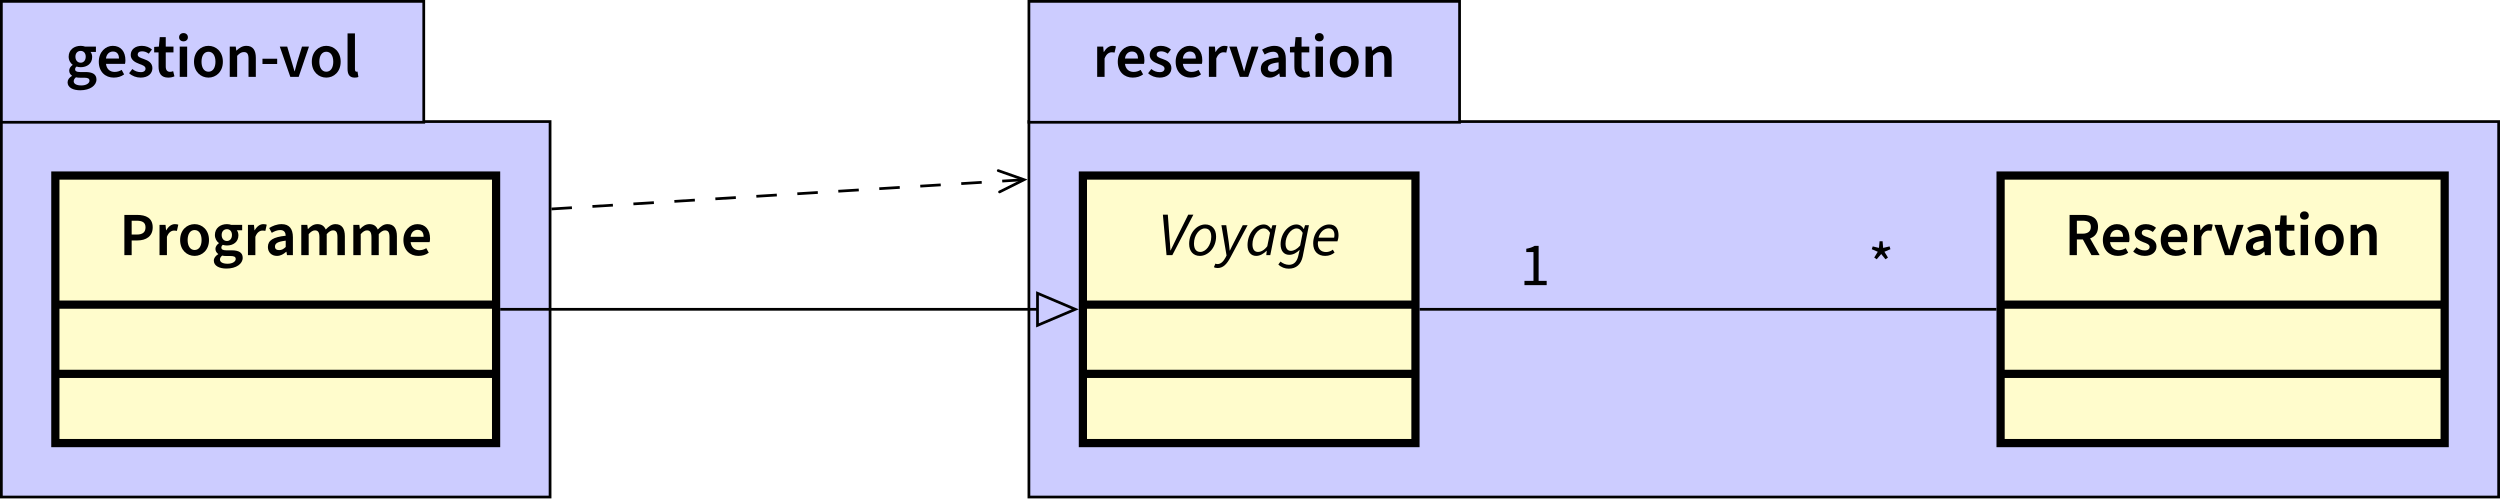
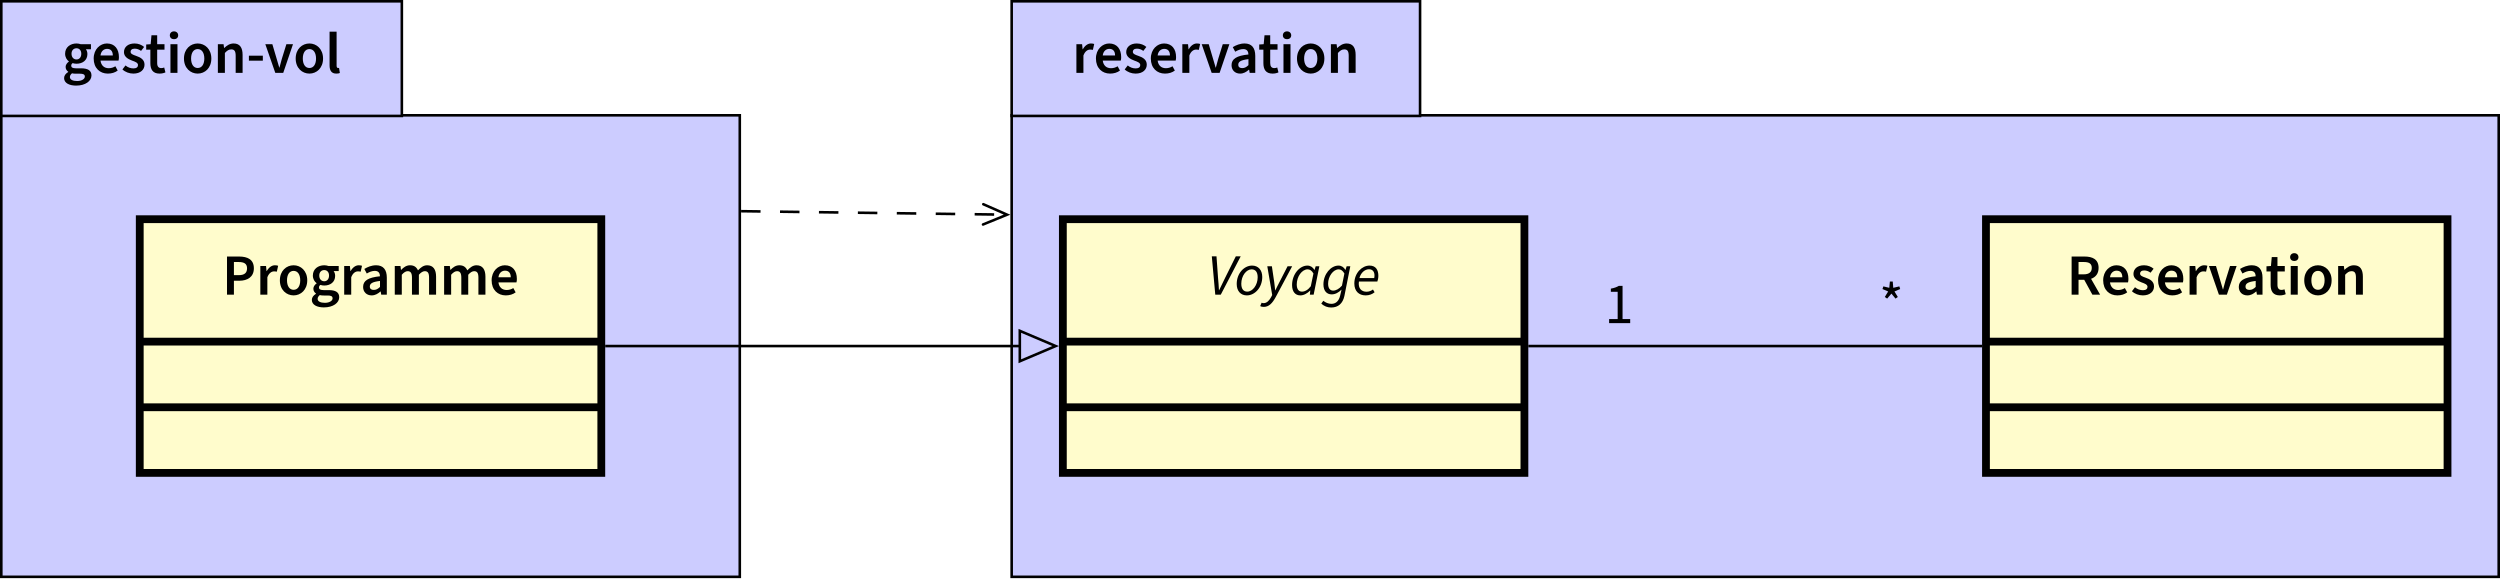
- <svg xmlns="http://www.w3.org/2000/svg" xmlns:xlink="http://www.w3.org/1999/xlink" width="363.998" height="72.572" viewBox="0 0 363.998 72.572">
+ <svg xmlns="http://www.w3.org/2000/svg" xmlns:xlink="http://www.w3.org/1999/xlink" width="383.85" height="88.765" viewBox="0 0 383.85 88.765">
  <defs>
    <g>
      <g id="glyph-0-0">
        <path d="M 0.641 0 L 1.719 0 L 1.719 -2.672 C 1.969 -3.344 2.391 -3.578 2.75 -3.578 C 2.922 -3.578 3.031 -3.562 3.172 -3.531 L 3.375 -4.438 C 3.25 -4.484 3.109 -4.516 2.875 -4.516 C 2.406 -4.516 1.953 -4.203 1.625 -3.625 L 1.594 -3.625 L 1.516 -4.406 L 0.641 -4.406 Z M 0.641 0 " />
      </g>
      <g id="glyph-0-1">
        <path d="M 2.531 0.109 C 3.109 0.109 3.641 -0.047 4.047 -0.359 L 3.688 -1.016 C 3.391 -0.828 3.047 -0.719 2.672 -0.719 C 1.969 -0.719 1.5 -1.141 1.406 -1.891 L 4.172 -1.891 C 4.219 -2.047 4.234 -2.203 4.234 -2.422 C 4.234 -3.656 3.594 -4.516 2.391 -4.516 C 1.359 -4.516 0.359 -3.641 0.359 -2.203 C 0.359 -0.734 1.312 0.109 2.531 0.109 Z M 1.406 -2.672 C 1.484 -3.344 1.922 -3.688 2.422 -3.688 C 3 -3.688 3.297 -3.312 3.297 -2.672 Z M 1.406 -2.672 " />
      </g>
      <g id="glyph-0-2">
        <path d="M 1.891 0.109 C 3 0.109 3.609 -0.5 3.609 -1.266 C 3.609 -2.031 3.016 -2.375 2.328 -2.609 C 1.781 -2.797 1.469 -2.922 1.469 -3.25 C 1.469 -3.5 1.656 -3.719 2.094 -3.719 C 2.453 -3.719 2.766 -3.609 3.078 -3.375 L 3.547 -3.984 C 3.188 -4.297 2.672 -4.516 2.078 -4.516 C 1.078 -4.516 0.453 -3.969 0.453 -3.188 C 0.453 -2.5 1.047 -2.125 1.688 -1.891 C 2.172 -1.719 2.609 -1.562 2.609 -1.203 C 2.609 -0.906 2.391 -0.688 1.922 -0.688 C 1.469 -0.688 1.062 -0.828 0.688 -1.141 L 0.219 -0.531 C 0.641 -0.125 1.281 0.109 1.891 0.109 Z M 1.891 0.109 " />
      </g>
      <g id="glyph-0-3">
        <path d="M 1.641 0 L 2.859 0 L 4.359 -4.406 L 3.344 -4.406 L 2.641 -2.141 C 2.531 -1.703 2.391 -1.25 2.281 -0.812 L 2.25 -0.812 C 2.109 -1.25 1.984 -1.703 1.859 -2.141 L 1.188 -4.406 L 0.109 -4.406 Z M 1.641 0 " />
      </g>
      <g id="glyph-0-4">
        <path d="M 1.719 0.109 C 2.25 0.109 2.672 -0.141 3.062 -0.484 L 3.109 -0.484 L 3.188 0 L 4.047 0 L 4.047 -2.609 C 4.047 -3.844 3.5 -4.516 2.406 -4.516 C 1.703 -4.516 1.078 -4.25 0.594 -3.953 L 0.969 -3.25 C 1.359 -3.484 1.781 -3.656 2.203 -3.656 C 2.797 -3.656 2.984 -3.281 3 -2.828 C 1.188 -2.641 0.406 -2.156 0.406 -1.188 C 0.406 -0.406 0.953 0.109 1.719 0.109 Z M 2.047 -0.734 C 1.688 -0.734 1.438 -0.875 1.438 -1.25 C 1.438 -1.703 1.797 -1.969 3 -2.109 L 3 -1.188 C 2.672 -0.875 2.406 -0.734 2.047 -0.734 Z M 2.047 -0.734 " />
      </g>
      <g id="glyph-0-5">
        <path d="M 2.219 0.109 C 2.578 0.109 2.891 0.031 3.125 -0.078 L 2.938 -0.828 C 2.797 -0.766 2.641 -0.734 2.484 -0.734 C 2.078 -0.734 1.859 -0.984 1.859 -1.5 L 1.859 -3.562 L 2.984 -3.562 L 2.984 -4.406 L 1.859 -4.406 L 1.859 -5.781 L 0.984 -5.781 L 0.859 -4.406 L 0.172 -4.359 L 0.172 -3.562 L 0.812 -3.562 L 0.812 -1.5 C 0.812 -0.531 1.188 0.109 2.219 0.109 Z M 2.219 0.109 " />
      </g>
      <g id="glyph-0-6">
        <path d="M 0.641 0 L 1.719 0 L 1.719 -4.406 L 0.641 -4.406 Z M 1.188 -5.172 C 1.562 -5.172 1.828 -5.406 1.828 -5.766 C 1.828 -6.125 1.562 -6.375 1.188 -6.375 C 0.812 -6.375 0.547 -6.125 0.547 -5.766 C 0.547 -5.406 0.812 -5.172 1.188 -5.172 Z M 1.188 -5.172 " />
      </g>
      <g id="glyph-0-7">
        <path d="M 2.469 0.109 C 3.562 0.109 4.562 -0.734 4.562 -2.203 C 4.562 -3.672 3.562 -4.516 2.469 -4.516 C 1.359 -4.516 0.359 -3.672 0.359 -2.203 C 0.359 -0.734 1.359 0.109 2.469 0.109 Z M 2.469 -0.75 C 1.828 -0.75 1.453 -1.328 1.453 -2.203 C 1.453 -3.078 1.828 -3.656 2.469 -3.656 C 3.109 -3.656 3.484 -3.078 3.484 -2.203 C 3.484 -1.328 3.109 -0.75 2.469 -0.75 Z M 2.469 -0.75 " />
      </g>
      <g id="glyph-0-8">
        <path d="M 0.641 0 L 1.719 0 L 1.719 -3.062 C 2.062 -3.422 2.312 -3.609 2.703 -3.609 C 3.172 -3.609 3.375 -3.344 3.375 -2.625 L 3.375 0 L 4.438 0 L 4.438 -2.766 C 4.438 -3.875 4.016 -4.516 3.062 -4.516 C 2.469 -4.516 2.016 -4.203 1.625 -3.828 L 1.594 -3.828 L 1.516 -4.406 L 0.641 -4.406 Z M 0.641 0 " />
      </g>
      <g id="glyph-0-9">
        <path d="M 2.188 1.953 C 3.625 1.953 4.547 1.25 4.547 0.391 C 4.547 -0.375 3.984 -0.703 2.938 -0.703 L 2.156 -0.703 C 1.625 -0.703 1.438 -0.859 1.438 -1.094 C 1.438 -1.297 1.531 -1.406 1.656 -1.5 C 1.844 -1.438 2.047 -1.406 2.25 -1.406 C 3.172 -1.406 3.922 -1.922 3.922 -2.891 C 3.922 -3.188 3.828 -3.469 3.688 -3.625 L 4.469 -3.625 L 4.469 -4.406 L 2.891 -4.406 C 2.719 -4.469 2.484 -4.516 2.25 -4.516 C 1.312 -4.516 0.5 -3.953 0.5 -2.938 C 0.5 -2.406 0.766 -1.984 1.078 -1.766 L 1.078 -1.734 C 0.812 -1.547 0.578 -1.25 0.578 -0.922 C 0.578 -0.562 0.766 -0.328 0.984 -0.172 L 0.984 -0.141 C 0.578 0.109 0.344 0.422 0.344 0.797 C 0.344 1.562 1.141 1.953 2.188 1.953 Z M 2.25 -2.062 C 1.828 -2.062 1.484 -2.375 1.484 -2.938 C 1.484 -3.484 1.828 -3.781 2.25 -3.781 C 2.656 -3.781 2.984 -3.484 2.984 -2.938 C 2.984 -2.375 2.656 -2.062 2.25 -2.062 Z M 2.344 1.25 C 1.672 1.25 1.234 1.031 1.234 0.641 C 1.234 0.438 1.344 0.234 1.562 0.062 C 1.734 0.109 1.922 0.125 2.172 0.125 L 2.766 0.125 C 3.25 0.125 3.531 0.219 3.531 0.562 C 3.531 0.938 3.047 1.25 2.344 1.25 Z M 2.344 1.25 " />
      </g>
      <g id="glyph-0-10">
        <path d="M 0.375 -1.875 L 2.516 -1.875 L 2.516 -2.641 L 0.375 -2.641 Z M 0.375 -1.875 " />
      </g>
      <g id="glyph-0-11">
        <path d="M 1.672 0.109 C 1.922 0.109 2.094 0.078 2.219 0.016 L 2.094 -0.766 C 2.031 -0.75 1.984 -0.75 1.938 -0.75 C 1.828 -0.75 1.719 -0.844 1.719 -1.109 L 1.719 -6.328 L 0.641 -6.328 L 0.641 -1.156 C 0.641 -0.375 0.922 0.109 1.672 0.109 Z M 1.672 0.109 " />
      </g>
      <g id="glyph-0-12">
        <path d="M 0.75 0 L 1.812 0 L 1.812 -2.281 L 2.688 -2.281 L 3.938 0 L 5.125 0 L 3.734 -2.438 C 4.438 -2.688 4.891 -3.234 4.891 -4.109 C 4.891 -5.438 3.953 -5.859 2.719 -5.859 L 0.75 -5.859 Z M 1.812 -3.125 L 1.812 -5.016 L 2.625 -5.016 C 3.422 -5.016 3.844 -4.781 3.844 -4.109 C 3.844 -3.469 3.422 -3.125 2.625 -3.125 Z M 1.812 -3.125 " />
      </g>
      <g id="glyph-0-13">
        <path d="M 0.75 0 L 1.812 0 L 1.812 -2.141 L 2.641 -2.141 C 3.906 -2.141 4.875 -2.734 4.875 -4.047 C 4.875 -5.406 3.906 -5.859 2.594 -5.859 L 0.75 -5.859 Z M 1.812 -3 L 1.812 -5.016 L 2.516 -5.016 C 3.375 -5.016 3.828 -4.766 3.828 -4.047 C 3.828 -3.344 3.422 -3 2.562 -3 Z M 1.812 -3 " />
      </g>
      <g id="glyph-0-14">
        <path d="M 0.641 0 L 1.719 0 L 1.719 -3.062 C 2.047 -3.438 2.344 -3.609 2.625 -3.609 C 3.062 -3.609 3.281 -3.344 3.281 -2.625 L 3.281 0 L 4.344 0 L 4.344 -3.062 C 4.672 -3.438 4.984 -3.609 5.25 -3.609 C 5.703 -3.609 5.906 -3.344 5.906 -2.625 L 5.906 0 L 6.984 0 L 6.984 -2.766 C 6.984 -3.875 6.547 -4.516 5.609 -4.516 C 5.047 -4.516 4.625 -4.172 4.203 -3.734 C 3.984 -4.219 3.625 -4.516 2.984 -4.516 C 2.422 -4.516 2 -4.203 1.625 -3.812 L 1.594 -3.812 L 1.516 -4.406 L 0.641 -4.406 Z M 0.641 0 " />
      </g>
      <g id="glyph-1-0">
        <path d="M 1.234 -3.766 L 1.891 -4.531 L 2.516 -3.766 L 2.875 -4.016 L 2.359 -4.859 L 3.234 -5.234 L 3.109 -5.641 L 2.172 -5.422 L 2.094 -6.391 L 1.656 -6.391 L 1.562 -5.422 L 0.656 -5.641 L 0.516 -5.234 L 1.391 -4.859 L 0.875 -4.016 Z M 1.234 -3.766 " />
      </g>
      <g id="glyph-1-1">
        <path d="M 0.703 0 L 3.938 0 L 3.938 -0.625 L 2.766 -0.625 L 2.766 -5.719 L 2.188 -5.719 C 1.875 -5.531 1.5 -5.391 0.969 -5.297 L 0.969 -4.812 L 2.016 -4.812 L 2.016 -0.625 L 0.703 -0.625 Z M 0.703 0 " />
      </g>
      <g id="glyph-2-0">
        <path d="M 1.266 0 L 2.109 0 L 5.172 -5.891 L 4.422 -5.891 L 2.797 -2.625 C 2.484 -2 2.172 -1.312 1.859 -0.688 L 1.828 -0.688 C 1.797 -1.328 1.75 -1.984 1.688 -2.625 L 1.453 -5.891 L 0.734 -5.891 Z M 1.266 0 " />
      </g>
      <g id="glyph-2-1">
        <path d="M 1.906 0.109 C 3.094 0.109 4.266 -1.062 4.266 -2.719 C 4.266 -3.797 3.641 -4.469 2.703 -4.469 C 1.5 -4.469 0.344 -3.297 0.344 -1.641 C 0.344 -0.562 0.953 0.109 1.906 0.109 Z M 1.969 -0.469 C 1.375 -0.469 1.047 -0.891 1.047 -1.688 C 1.047 -2.906 1.828 -3.891 2.625 -3.891 C 3.234 -3.891 3.562 -3.469 3.562 -2.672 C 3.562 -1.469 2.781 -0.469 1.969 -0.469 Z M 1.969 -0.469 " />
      </g>
      <g id="glyph-2-2">
        <path d="M -0.016 1.875 C 0.766 1.875 1.312 1.328 1.844 0.328 L 4.344 -4.359 L 3.641 -4.359 L 2.391 -1.922 C 2.172 -1.531 1.969 -1.062 1.766 -0.672 L 1.734 -0.672 C 1.688 -1.062 1.656 -1.531 1.594 -1.922 L 1.234 -4.359 L 0.531 -4.359 L 1.281 0.047 L 1.141 0.328 C 0.828 0.922 0.438 1.297 -0.016 1.297 C -0.141 1.297 -0.234 1.281 -0.344 1.234 L -0.562 1.75 C -0.406 1.844 -0.203 1.875 -0.016 1.875 Z M -0.016 1.875 " />
      </g>
      <g id="glyph-2-3">
        <path d="M 1.609 0.109 C 2.156 0.109 2.688 -0.203 3.125 -0.641 L 3.141 -0.641 L 3.078 0 L 3.656 0 L 4.531 -4.359 L 3.969 -4.359 L 3.797 -3.812 L 3.766 -3.812 C 3.547 -4.203 3.172 -4.469 2.703 -4.469 C 1.5 -4.469 0.344 -3.141 0.344 -1.469 C 0.344 -0.453 0.844 0.109 1.609 0.109 Z M 1.859 -0.469 C 1.375 -0.469 1.062 -0.828 1.062 -1.578 C 1.062 -2.781 1.859 -3.891 2.734 -3.891 C 3.062 -3.891 3.375 -3.703 3.625 -3.25 L 3.219 -1.297 C 2.797 -0.734 2.312 -0.469 1.859 -0.469 Z M 1.859 -0.469 " />
      </g>
      <g id="glyph-2-4">
        <path d="M 1.531 1.969 C 2.625 1.969 3.312 1.344 3.562 0.203 L 4.469 -4.359 L 3.906 -4.359 L 3.734 -3.812 L 3.703 -3.812 C 3.5 -4.203 3.109 -4.469 2.656 -4.469 C 1.484 -4.469 0.344 -3.172 0.344 -1.578 C 0.344 -0.562 0.875 -0.047 1.609 -0.047 C 2.172 -0.047 2.672 -0.328 3.125 -0.781 L 2.906 0.156 C 2.719 0.922 2.297 1.406 1.562 1.406 C 1.094 1.406 0.656 1.203 0.328 0.938 L 0.016 1.359 C 0.438 1.781 0.984 1.969 1.531 1.969 Z M 1.844 -0.625 C 1.359 -0.625 1.062 -0.984 1.062 -1.688 C 1.062 -2.812 1.844 -3.891 2.688 -3.891 C 3.016 -3.891 3.297 -3.703 3.562 -3.25 L 3.188 -1.391 C 2.766 -0.891 2.25 -0.625 1.844 -0.625 Z M 1.844 -0.625 " />
      </g>
      <g id="glyph-2-5">
        <path d="M 2.078 0.109 C 2.641 0.109 3.109 -0.094 3.438 -0.375 L 3.188 -0.797 C 2.922 -0.594 2.578 -0.453 2.203 -0.453 C 1.469 -0.453 0.875 -0.922 1.031 -2.016 L 3.859 -2.016 C 3.922 -2.172 4.016 -2.531 4.016 -2.891 C 4.016 -3.781 3.641 -4.469 2.656 -4.469 C 1.531 -4.469 0.328 -3.359 0.328 -1.719 C 0.328 -0.547 1.016 0.109 2.078 0.109 Z M 1.109 -2.547 C 1.312 -3.375 1.953 -3.906 2.578 -3.906 C 3.203 -3.906 3.422 -3.438 3.422 -2.953 C 3.422 -2.797 3.406 -2.672 3.375 -2.547 Z M 1.109 -2.547 " />
      </g>
    </g>
    <clipPath id="clip-0">
-       <path clip-rule="nonzero" d="M 149 17 L 363.996 17 L 363.996 72.57 L 149 72.57 Z M 149 17 " />
+       <path clip-rule="nonzero" d="M 155 17 L 383.852 17 L 383.852 88.766 L 155 88.766 Z M 155 17 " />
    </clipPath>
    <clipPath id="clip-1">
-       <path clip-rule="nonzero" d="M 0 17 L 81 17 L 81 72.57 L 0 72.57 Z M 0 17 " />
+       <path clip-rule="nonzero" d="M 0 17 L 114 17 L 114 88.766 L 0 88.766 Z M 0 17 " />
    </clipPath>
  </defs>
  <g clip-path="url(#clip-0)">
-     <path fill-rule="nonzero" fill="rgb(79.999%, 79.999%, 100%)" fill-opacity="1" stroke-width="0.399" stroke-linecap="butt" stroke-linejoin="miter" stroke="rgb(0%, 0%, 0%)" stroke-opacity="1" stroke-miterlimit="10" d="M 24.624 -27.335 L 238.616 -27.335 L 238.616 27.337 L 24.624 27.337 Z M 24.624 -27.335 " transform="matrix(1, 0, 0, -1, 125.185, 45.036)" />
+     <path fill-rule="nonzero" fill="rgb(79.999%, 79.999%, 100%)" fill-opacity="1" stroke-width="0.399" stroke-linecap="butt" stroke-linejoin="miter" stroke="rgb(0%, 0%, 0%)" stroke-opacity="1" stroke-miterlimit="10" d="M 13.4 -35.433 L 241.72 -35.433 L 241.72 35.434 L 13.4 35.434 Z M 13.4 -35.433 " transform="matrix(1, 0, 0, -1, 141.932, 53.133)" />
  </g>
-   <path fill-rule="nonzero" fill="rgb(79.999%, 79.999%, 100%)" fill-opacity="1" stroke-width="0.399" stroke-linecap="butt" stroke-linejoin="miter" stroke="rgb(0%, 0%, 0%)" stroke-opacity="1" stroke-miterlimit="10" d="M 24.624 27.235 L 87.327 27.235 L 87.327 44.837 L 24.624 44.837 Z M 24.624 27.235 " transform="matrix(1, 0, 0, -1, 125.185, 45.036)" />
+   <path fill-rule="nonzero" fill="rgb(79.999%, 79.999%, 100%)" fill-opacity="1" stroke-width="0.399" stroke-linecap="butt" stroke-linejoin="miter" stroke="rgb(0%, 0%, 0%)" stroke-opacity="1" stroke-miterlimit="10" d="M 13.4 35.332 L 76.103 35.332 L 76.103 52.934 L 13.4 52.934 Z M 13.4 35.332 " transform="matrix(1, 0, 0, -1, 141.932, 53.133)" />
  <g fill="rgb(0%, 0%, 0%)" fill-opacity="1">
-     <use xlink:href="#glyph-0-0" x="159.107" y="11.191" />
+     <use xlink:href="#glyph-0-0" x="164.629" y="11.191" />
  </g>
  <g fill="rgb(0%, 0%, 0%)" fill-opacity="1">
-     <use xlink:href="#glyph-0-1" x="162.389" y="11.191" />
-     <use xlink:href="#glyph-0-2" x="166.944" y="11.191" />
-     <use xlink:href="#glyph-0-1" x="170.817" y="11.191" />
-     <use xlink:href="#glyph-0-0" x="175.372" y="11.191" />
+     <use xlink:href="#glyph-0-1" x="167.911" y="11.191" />
+     <use xlink:href="#glyph-0-2" x="172.466" y="11.191" />
+     <use xlink:href="#glyph-0-1" x="176.339" y="11.191" />
+     <use xlink:href="#glyph-0-0" x="180.894" y="11.191" />
  </g>
  <g fill="rgb(0%, 0%, 0%)" fill-opacity="1">
-     <use xlink:href="#glyph-0-3" x="178.878" y="11.191" />
+     <use xlink:href="#glyph-0-3" x="184.4" y="11.191" />
  </g>
  <g fill="rgb(0%, 0%, 0%)" fill-opacity="1">
-     <use xlink:href="#glyph-0-4" x="183.164" y="11.191" />
+     <use xlink:href="#glyph-0-4" x="188.686" y="11.191" />
  </g>
  <g fill="rgb(0%, 0%, 0%)" fill-opacity="1">
-     <use xlink:href="#glyph-0-5" x="187.647" y="11.191" />
-     <use xlink:href="#glyph-0-6" x="190.902" y="11.191" />
-     <use xlink:href="#glyph-0-7" x="193.26" y="11.191" />
-     <use xlink:href="#glyph-0-8" x="198.183" y="11.191" />
+     <use xlink:href="#glyph-0-5" x="193.169" y="11.191" />
+     <use xlink:href="#glyph-0-6" x="196.424" y="11.191" />
+     <use xlink:href="#glyph-0-7" x="198.782" y="11.191" />
+     <use xlink:href="#glyph-0-8" x="203.705" y="11.191" />
  </g>
  <g clip-path="url(#clip-1)">
-     <path fill-rule="nonzero" fill="rgb(79.999%, 79.999%, 100%)" fill-opacity="1" stroke-width="0.399" stroke-linecap="butt" stroke-linejoin="miter" stroke="rgb(0%, 0%, 0%)" stroke-opacity="1" stroke-miterlimit="10" d="M -124.986 -27.335 L -45.095 -27.335 L -45.095 27.337 L -124.986 27.337 Z M -124.986 -27.335 " transform="matrix(1, 0, 0, -1, 125.185, 45.036)" />
+     <path fill-rule="nonzero" fill="rgb(79.999%, 79.999%, 100%)" fill-opacity="1" stroke-width="0.399" stroke-linecap="butt" stroke-linejoin="miter" stroke="rgb(0%, 0%, 0%)" stroke-opacity="1" stroke-miterlimit="10" d="M -141.733 -35.433 L -28.346 -35.433 L -28.346 35.434 L -141.733 35.434 Z M -141.733 -35.433 " transform="matrix(1, 0, 0, -1, 141.932, 53.133)" />
  </g>
-   <path fill-rule="nonzero" fill="rgb(79.999%, 79.999%, 100%)" fill-opacity="1" stroke-width="0.399" stroke-linecap="butt" stroke-linejoin="miter" stroke="rgb(0%, 0%, 0%)" stroke-opacity="1" stroke-miterlimit="10" d="M -124.986 27.235 L -63.486 27.235 L -63.486 44.837 L -124.986 44.837 Z M -124.986 27.235 " transform="matrix(1, 0, 0, -1, 125.185, 45.036)" />
+   <path fill-rule="nonzero" fill="rgb(79.999%, 79.999%, 100%)" fill-opacity="1" stroke-width="0.399" stroke-linecap="butt" stroke-linejoin="miter" stroke="rgb(0%, 0%, 0%)" stroke-opacity="1" stroke-miterlimit="10" d="M -141.733 35.332 L -80.233 35.332 L -80.233 52.934 L -141.733 52.934 Z M -141.733 35.332 " transform="matrix(1, 0, 0, -1, 141.932, 53.133)" />
  <g fill="rgb(0%, 0%, 0%)" fill-opacity="1">
    <use xlink:href="#glyph-0-9" x="9.497" y="11.191" />
  </g>
  <g fill="rgb(0%, 0%, 0%)" fill-opacity="1">
    <use xlink:href="#glyph-0-1" x="14.025" y="11.191" />
    <use xlink:href="#glyph-0-2" x="18.58" y="11.191" />
  </g>
  <g fill="rgb(0%, 0%, 0%)" fill-opacity="1">
    <use xlink:href="#glyph-0-5" x="22.274" y="11.191" />
    <use xlink:href="#glyph-0-6" x="25.529" y="11.191" />
    <use xlink:href="#glyph-0-7" x="27.887" y="11.191" />
    <use xlink:href="#glyph-0-8" x="32.81" y="11.191" />
    <use xlink:href="#glyph-0-10" x="37.84" y="11.191" />
  </g>
  <g fill="rgb(0%, 0%, 0%)" fill-opacity="1">
    <use xlink:href="#glyph-0-3" x="40.628" y="11.191" />
  </g>
  <g fill="rgb(0%, 0%, 0%)" fill-opacity="1">
    <use xlink:href="#glyph-0-7" x="45.04" y="11.191" />
    <use xlink:href="#glyph-0-11" x="49.962" y="11.191" />
  </g>
-   <path fill="none" stroke-width="0.399" stroke-linecap="butt" stroke-linejoin="miter" stroke="rgb(0%, 0%, 0%)" stroke-opacity="1" stroke-miterlimit="10" d="M 165.502 0.001 L 81.502 0.001 " transform="matrix(1, 0, 0, -1, 125.185, 45.036)" />
+   <path fill="none" stroke-width="0.399" stroke-linecap="butt" stroke-linejoin="miter" stroke="rgb(0%, 0%, 0%)" stroke-opacity="1" stroke-miterlimit="10" d="M 162.396 0 L 92.724 0 " transform="matrix(1, 0, 0, -1, 141.932, 53.133)" />
  <g fill="rgb(0%, 0%, 0%)" fill-opacity="1">
-     <use xlink:href="#glyph-1-0" x="272.011" y="41.517" />
+     <use xlink:href="#glyph-1-0" x="288.518" y="49.613" />
  </g>
  <g fill="rgb(0%, 0%, 0%)" fill-opacity="1">
-     <use xlink:href="#glyph-1-1" x="221.257" y="41.517" />
+     <use xlink:href="#glyph-1-1" x="246.361" y="49.613" />
  </g>
-   <path fill="none" stroke-width="0.399" stroke-linecap="butt" stroke-linejoin="miter" stroke="rgb(0%, 0%, 0%)" stroke-opacity="1" stroke-miterlimit="10" d="M -52.357 0.001 L 25.874 0.001 " transform="matrix(1, 0, 0, -1, 125.185, 45.036)" />
-   <path fill="none" stroke-width="0.399" stroke-linecap="butt" stroke-linejoin="miter" stroke="rgb(0%, 0%, 0%)" stroke-opacity="1" stroke-miterlimit="10" d="M -0 2.337 L 5.504 0.001 L -0 -2.335 Z M -0 2.337 " transform="matrix(1, 0, 0, -1, 151.059, 45.036)" />
-   <path fill="none" stroke-width="0.399" stroke-linecap="butt" stroke-linejoin="miter" stroke="rgb(0%, 0%, 0%)" stroke-opacity="1" stroke-dasharray="2.989 2.989" stroke-miterlimit="10" d="M -44.896 14.61 L 23.717 18.856 " transform="matrix(1, 0, 0, -1, 125.185, 45.036)" />
-   <path fill="none" stroke-width="0.399" stroke-linecap="round" stroke-linejoin="miter" stroke="rgb(0%, 0%, 0%)" stroke-opacity="1" stroke-miterlimit="10" d="M -3.468 1.555 L 0.201 0.001 L -3.469 -1.556 " transform="matrix(0.99803, -0.06175, -0.06175, -0.99803, 148.9014, 26.1779)" />
-   <path fill-rule="nonzero" fill="rgb(100%, 98.979%, 80%)" fill-opacity="1" stroke-width="1.196" stroke-linecap="butt" stroke-linejoin="miter" stroke="rgb(0%, 0%, 0%)" stroke-opacity="1" stroke-miterlimit="10" d="M 166.1 -19.476 L 230.756 -19.476 L 230.756 19.477 L 166.1 19.477 Z M 230.756 0.681 L 166.1 0.681 M 230.756 -9.398 L 166.1 -9.398 " transform="matrix(1, 0, 0, -1, 125.185, 45.036)" />
+   <path fill="none" stroke-width="0.399" stroke-linecap="butt" stroke-linejoin="miter" stroke="rgb(0%, 0%, 0%)" stroke-opacity="1" stroke-miterlimit="10" d="M -49.01 0 L 14.65 0 " transform="matrix(1, 0, 0, -1, 141.932, 53.133)" />
+   <path fill="none" stroke-width="0.399" stroke-linecap="butt" stroke-linejoin="miter" stroke="rgb(0%, 0%, 0%)" stroke-opacity="1" stroke-miterlimit="10" d="M 0 2.336 L 5.504 0 L 0 -2.336 Z M 0 2.336 " transform="matrix(1, 0, 0, -1, 156.582, 53.133)" />
+   <path fill="none" stroke-width="0.399" stroke-linecap="butt" stroke-linejoin="miter" stroke="rgb(0%, 0%, 0%)" stroke-opacity="1" stroke-dasharray="2.989 2.989" stroke-miterlimit="10" d="M -28.147 20.707 L 12.49 20.176 " transform="matrix(1, 0, 0, -1, 141.932, 53.133)" />
+   <path fill="none" stroke-width="0.399" stroke-linecap="round" stroke-linejoin="miter" stroke="rgb(0%, 0%, 0%)" stroke-opacity="1" stroke-miterlimit="10" d="M -3.467 1.558 L 0.198 0 L -3.47 -1.556 " transform="matrix(0.99988, 0.01309, 0.01309, -0.99988, 154.4231, 32.9585)" />
+   <path fill-rule="nonzero" fill="rgb(100%, 98.979%, 80%)" fill-opacity="1" stroke-width="1.196" stroke-linecap="butt" stroke-linejoin="miter" stroke="rgb(0%, 0%, 0%)" stroke-opacity="1" stroke-miterlimit="10" d="M 162.994 -19.476 L 233.861 -19.476 L 233.861 19.477 L 162.994 19.477 Z M 233.861 0.68 L 162.994 0.68 M 233.861 -9.398 L 162.994 -9.398 " transform="matrix(1, 0, 0, -1, 141.932, 53.133)" />
  <g fill="rgb(0%, 0%, 0%)" fill-opacity="1">
-     <use xlink:href="#glyph-0-12" x="300.58" y="37.15" />
+     <use xlink:href="#glyph-0-12" x="317.327" y="45.246" />
  </g>
  <g fill="rgb(0%, 0%, 0%)" fill-opacity="1">
-     <use xlink:href="#glyph-0-1" x="305.816" y="37.15" />
-     <use xlink:href="#glyph-0-2" x="310.371" y="37.15" />
-     <use xlink:href="#glyph-0-1" x="314.245" y="37.15" />
-     <use xlink:href="#glyph-0-0" x="318.8" y="37.15" />
+     <use xlink:href="#glyph-0-1" x="322.563" y="45.246" />
+     <use xlink:href="#glyph-0-2" x="327.118" y="45.246" />
+     <use xlink:href="#glyph-0-1" x="330.992" y="45.246" />
+     <use xlink:href="#glyph-0-0" x="335.547" y="45.246" />
  </g>
  <g fill="rgb(0%, 0%, 0%)" fill-opacity="1">
-     <use xlink:href="#glyph-0-3" x="322.306" y="37.15" />
+     <use xlink:href="#glyph-0-3" x="339.053" y="45.246" />
  </g>
  <g fill="rgb(0%, 0%, 0%)" fill-opacity="1">
-     <use xlink:href="#glyph-0-4" x="326.592" y="37.15" />
+     <use xlink:href="#glyph-0-4" x="343.339" y="45.246" />
  </g>
  <g fill="rgb(0%, 0%, 0%)" fill-opacity="1">
-     <use xlink:href="#glyph-0-5" x="331.075" y="37.15" />
-     <use xlink:href="#glyph-0-6" x="334.33" y="37.15" />
-     <use xlink:href="#glyph-0-7" x="336.688" y="37.15" />
-     <use xlink:href="#glyph-0-8" x="341.61" y="37.15" />
+     <use xlink:href="#glyph-0-5" x="347.822" y="45.246" />
+     <use xlink:href="#glyph-0-6" x="351.077" y="45.246" />
+     <use xlink:href="#glyph-0-7" x="353.435" y="45.246" />
+     <use xlink:href="#glyph-0-8" x="358.357" y="45.246" />
  </g>
-   <path fill-rule="nonzero" fill="rgb(100%, 98.979%, 80%)" fill-opacity="1" stroke-width="1.196" stroke-linecap="butt" stroke-linejoin="miter" stroke="rgb(0%, 0%, 0%)" stroke-opacity="1" stroke-miterlimit="10" d="M 32.483 -19.476 L 80.905 -19.476 L 80.905 19.477 L 32.483 19.477 Z M 80.905 0.681 L 32.483 0.681 M 80.905 -9.398 L 32.483 -9.398 " transform="matrix(1, 0, 0, -1, 125.185, 45.036)" />
+   <path fill-rule="nonzero" fill="rgb(100%, 98.979%, 80%)" fill-opacity="1" stroke-width="1.196" stroke-linecap="butt" stroke-linejoin="miter" stroke="rgb(0%, 0%, 0%)" stroke-opacity="1" stroke-miterlimit="10" d="M 21.259 -19.476 L 92.127 -19.476 L 92.127 19.477 L 21.259 19.477 Z M 92.127 0.68 L 21.259 0.68 M 92.127 -9.398 L 21.259 -9.398 " transform="matrix(1, 0, 0, -1, 141.932, 53.133)" />
  <g fill="rgb(0%, 0%, 0%)" fill-opacity="1">
-     <use xlink:href="#glyph-2-0" x="168.581" y="37.15" />
+     <use xlink:href="#glyph-2-0" x="185.327" y="45.246" />
  </g>
  <g fill="rgb(0%, 0%, 0%)" fill-opacity="1">
-     <use xlink:href="#glyph-2-1" x="172.795" y="37.15" />
+     <use xlink:href="#glyph-2-1" x="189.541" y="45.246" />
  </g>
  <g fill="rgb(0%, 0%, 0%)" fill-opacity="1">
-     <use xlink:href="#glyph-2-2" x="177.305" y="37.15" />
+     <use xlink:href="#glyph-2-2" x="194.051" y="45.246" />
  </g>
  <g fill="rgb(0%, 0%, 0%)" fill-opacity="1">
-     <use xlink:href="#glyph-2-3" x="181.295" y="37.15" />
-     <use xlink:href="#glyph-2-4" x="186.11" y="37.15" />
-     <use xlink:href="#glyph-2-5" x="190.871" y="37.15" />
+     <use xlink:href="#glyph-2-3" x="198.041" y="45.246" />
+     <use xlink:href="#glyph-2-4" x="202.856" y="45.246" />
+     <use xlink:href="#glyph-2-5" x="207.617" y="45.246" />
  </g>
-   <path fill-rule="nonzero" fill="rgb(100%, 98.979%, 80%)" fill-opacity="1" stroke-width="1.196" stroke-linecap="butt" stroke-linejoin="miter" stroke="rgb(0%, 0%, 0%)" stroke-opacity="1" stroke-miterlimit="10" d="M -117.126 -19.476 L -52.955 -19.476 L -52.955 19.477 L -117.126 19.477 Z M -52.955 0.681 L -117.126 0.681 M -52.955 -9.398 L -117.126 -9.398 " transform="matrix(1, 0, 0, -1, 125.185, 45.036)" />
+   <path fill-rule="nonzero" fill="rgb(100%, 98.979%, 80%)" fill-opacity="1" stroke-width="1.196" stroke-linecap="butt" stroke-linejoin="miter" stroke="rgb(0%, 0%, 0%)" stroke-opacity="1" stroke-miterlimit="10" d="M -120.475 -19.476 L -49.608 -19.476 L -49.608 19.477 L -120.475 19.477 Z M -49.608 0.68 L -120.475 0.68 M -49.608 -9.398 L -120.475 -9.398 " transform="matrix(1, 0, 0, -1, 141.932, 53.133)" />
  <g fill="rgb(0%, 0%, 0%)" fill-opacity="1">
-     <use xlink:href="#glyph-0-13" x="17.358" y="37.15" />
-     <use xlink:href="#glyph-0-0" x="22.585" y="37.15" />
+     <use xlink:href="#glyph-0-13" x="34.104" y="45.246" />
+     <use xlink:href="#glyph-0-0" x="39.331" y="45.246" />
  </g>
  <g fill="rgb(0%, 0%, 0%)" fill-opacity="1">
-     <use xlink:href="#glyph-0-7" x="25.867" y="37.15" />
-     <use xlink:href="#glyph-0-9" x="30.79" y="37.15" />
-     <use xlink:href="#glyph-0-0" x="35.461" y="37.15" />
+     <use xlink:href="#glyph-0-7" x="42.613" y="45.246" />
+     <use xlink:href="#glyph-0-9" x="47.536" y="45.246" />
+     <use xlink:href="#glyph-0-0" x="52.207" y="45.246" />
  </g>
  <g fill="rgb(0%, 0%, 0%)" fill-opacity="1">
-     <use xlink:href="#glyph-0-4" x="38.599" y="37.15" />
-     <use xlink:href="#glyph-0-14" x="43.226" y="37.15" />
-     <use xlink:href="#glyph-0-14" x="50.803" y="37.15" />
-     <use xlink:href="#glyph-0-1" x="58.379" y="37.15" />
+     <use xlink:href="#glyph-0-4" x="55.345" y="45.246" />
+     <use xlink:href="#glyph-0-14" x="59.972" y="45.246" />
+     <use xlink:href="#glyph-0-14" x="67.549" y="45.246" />
+     <use xlink:href="#glyph-0-1" x="75.125" y="45.246" />
  </g>
</svg>
